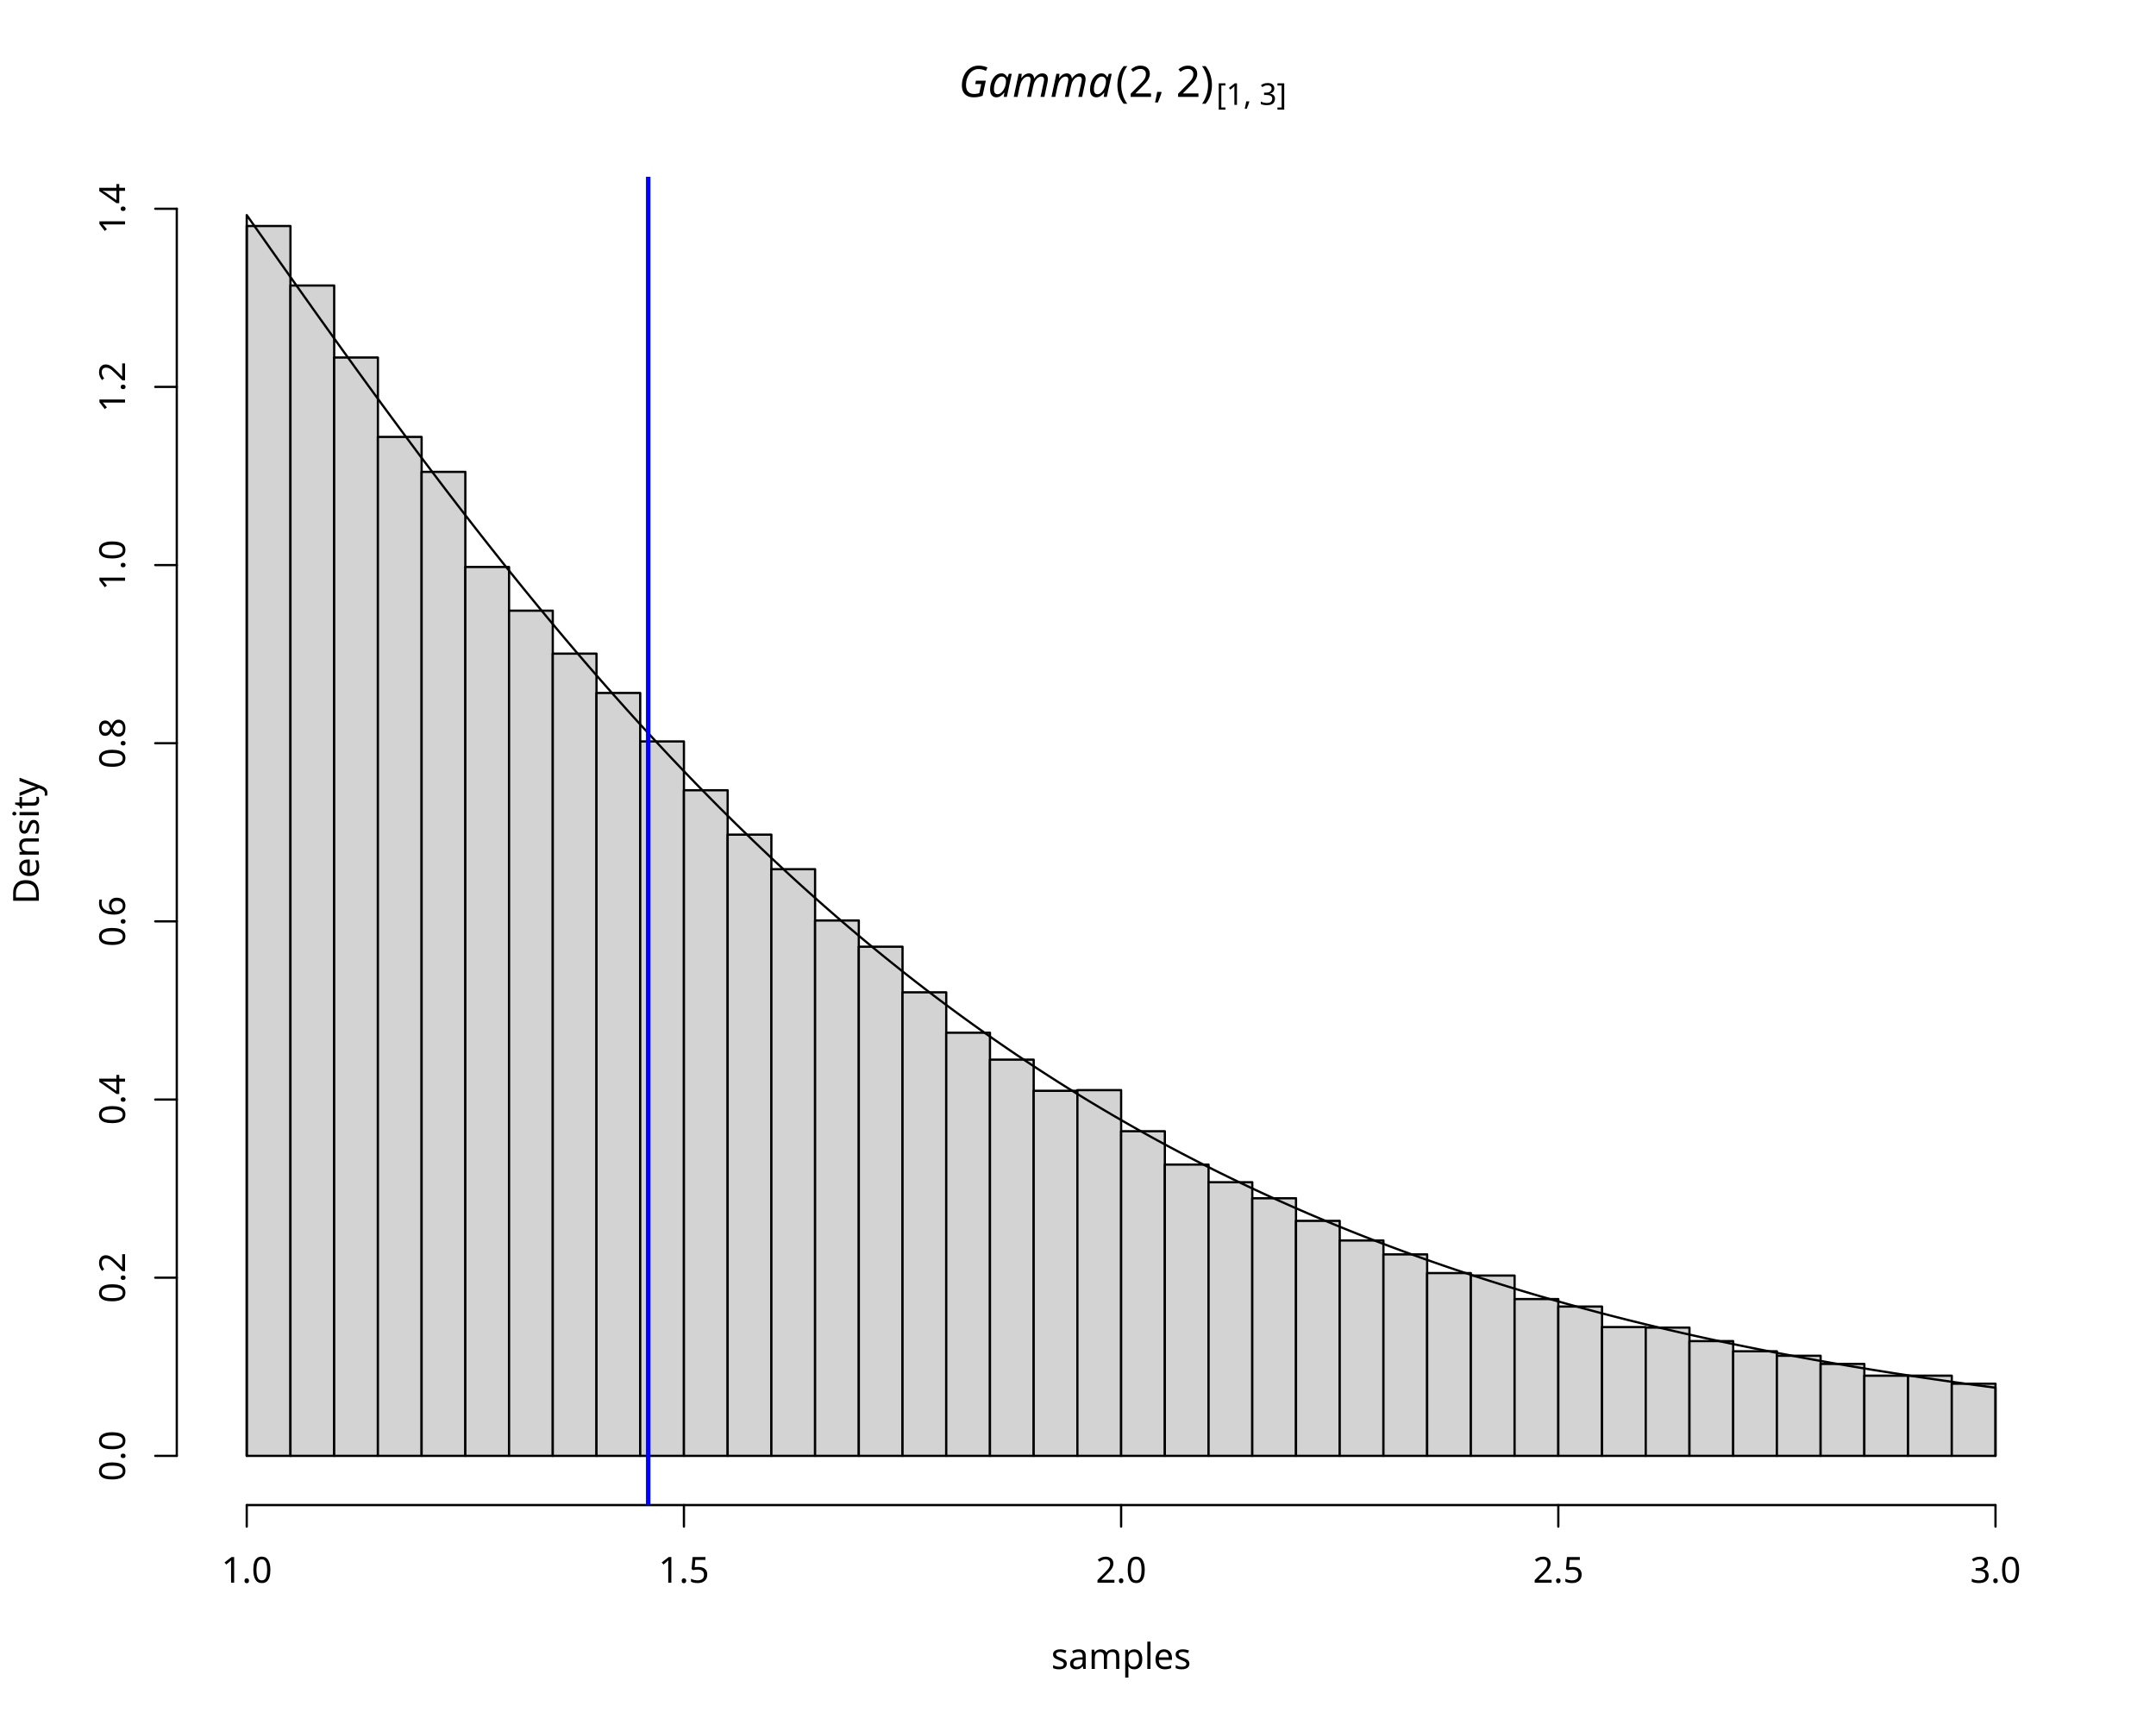
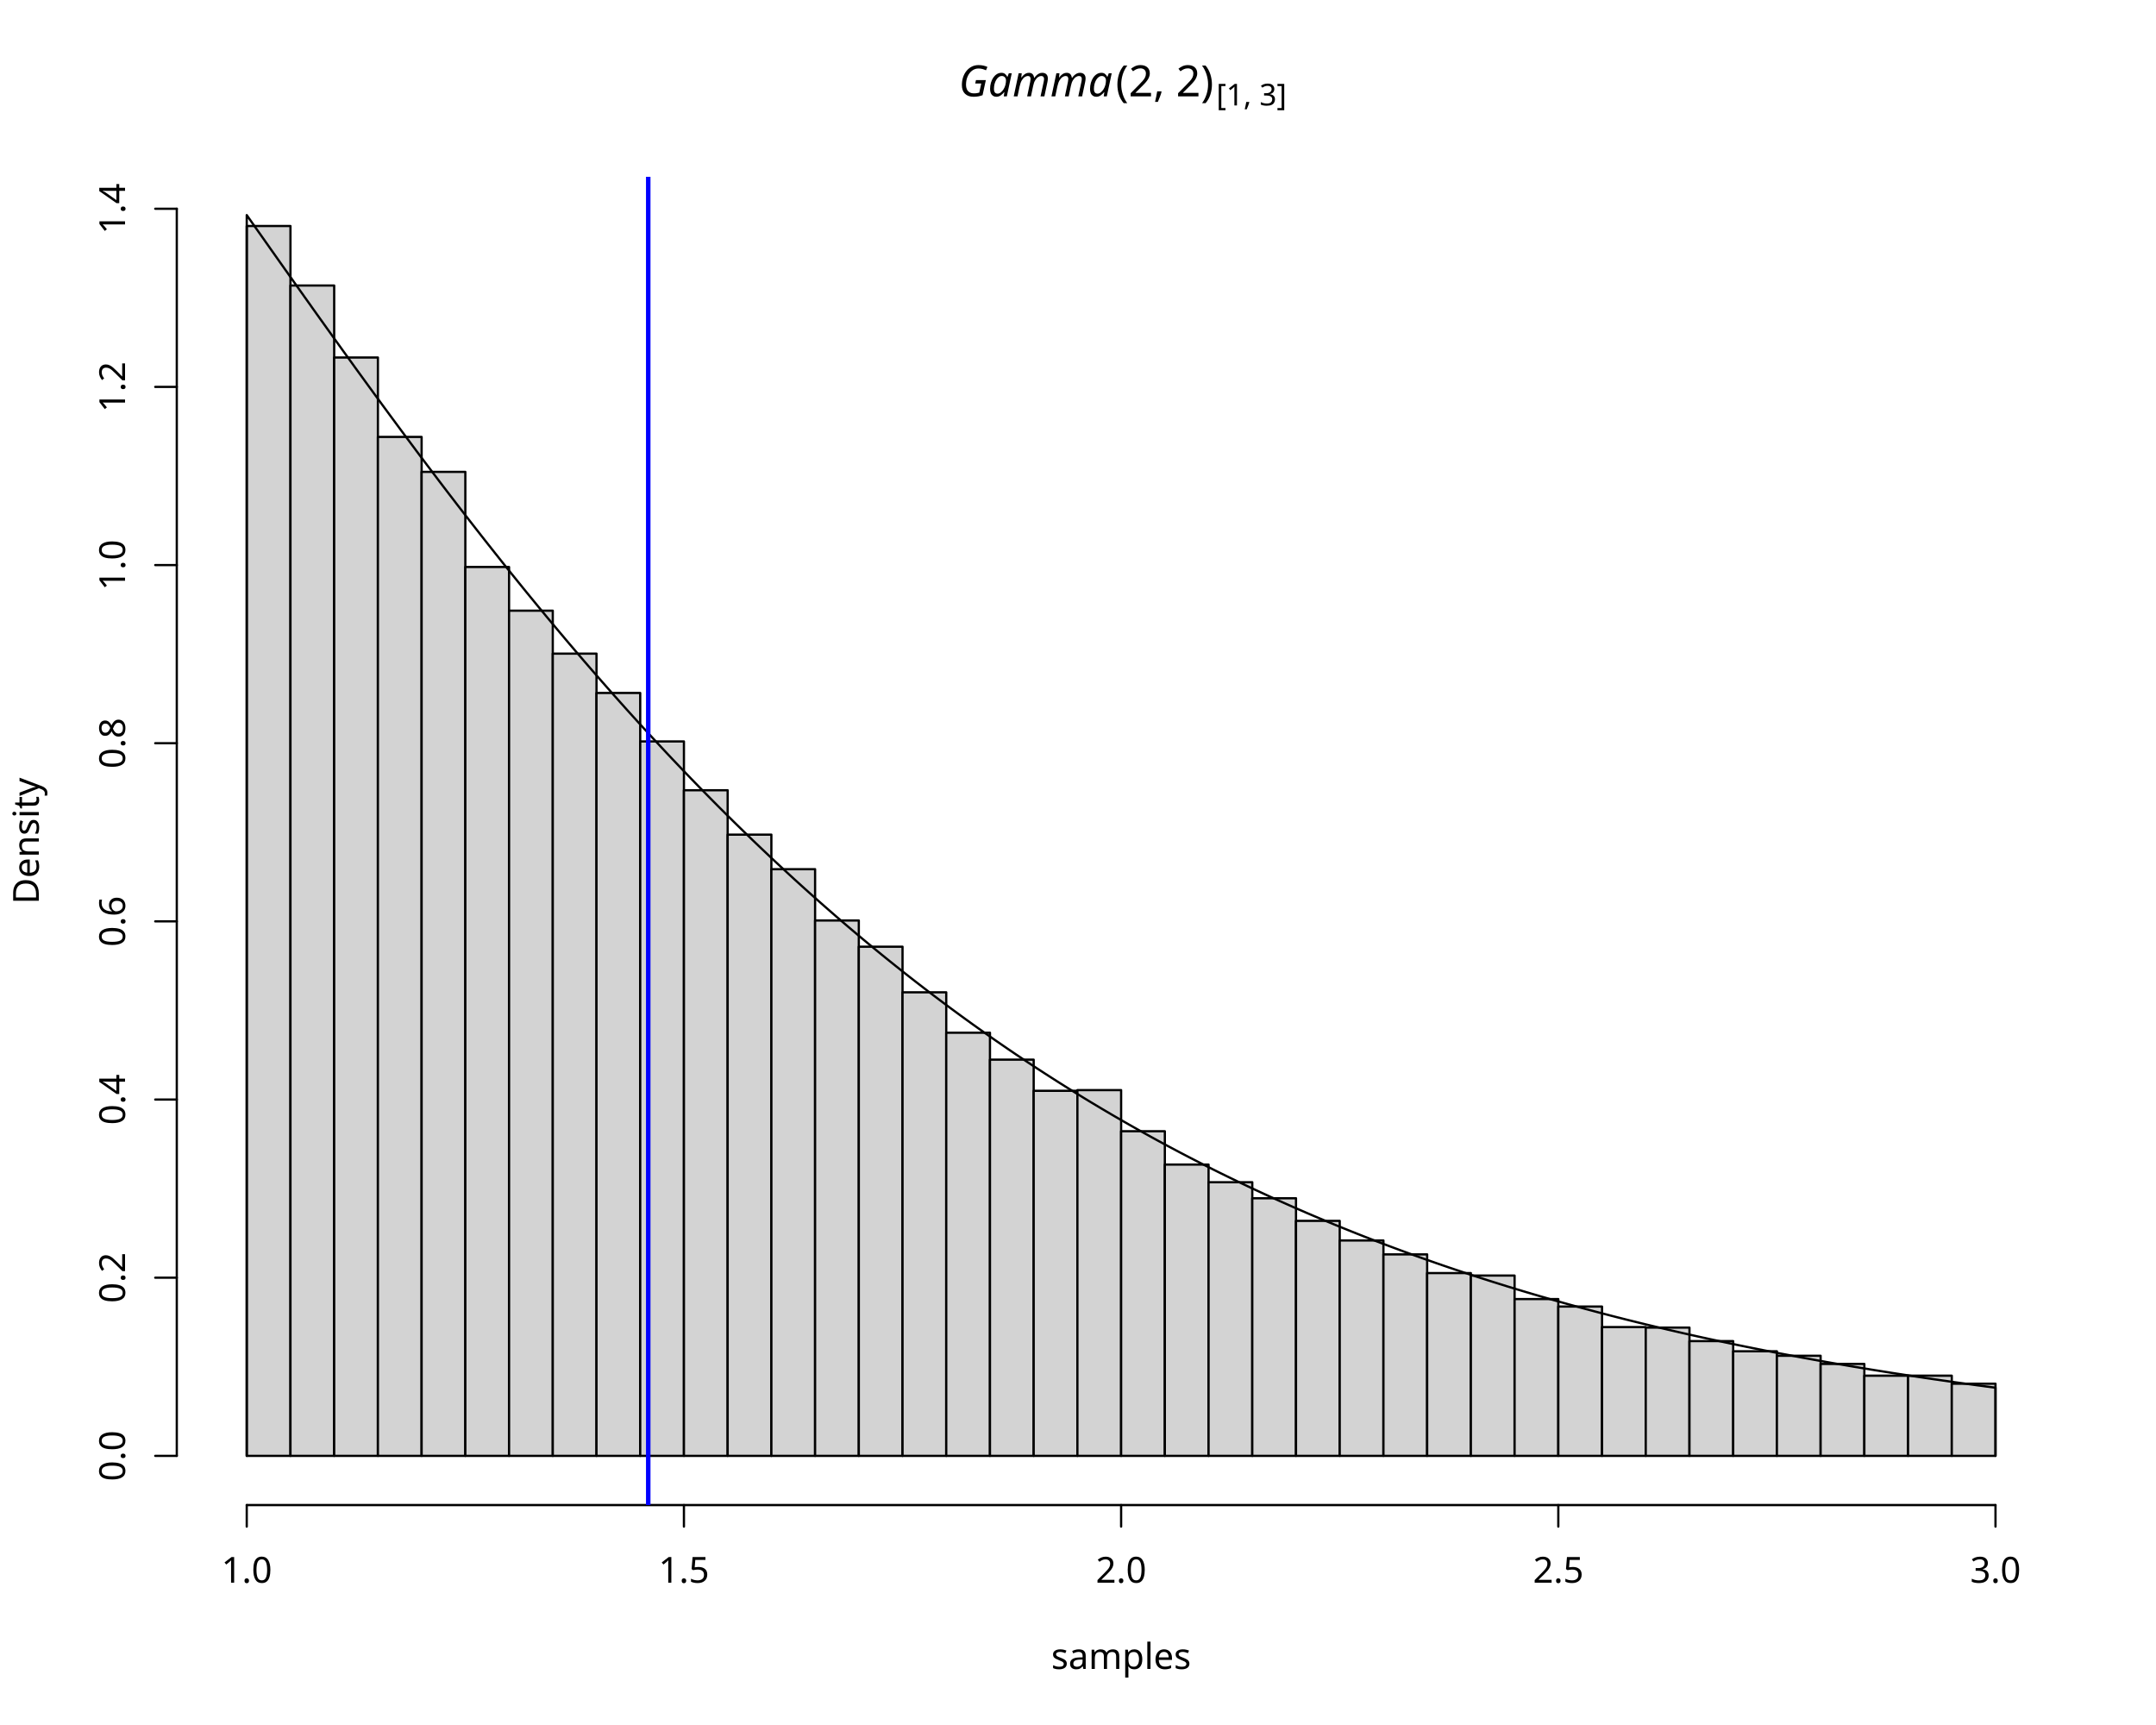
<svg xmlns="http://www.w3.org/2000/svg" class="svglite" data-engine-version="2.0" width="720.00pt" height="576.00pt" viewBox="0 0 720.00 576.00">
  <defs>
    <style type="text/css">
    .svglite line, .svglite polyline, .svglite polygon, .svglite path, .svglite rect, .svglite circle {
      fill: none;
      stroke: #000000;
      stroke-linecap: round;
      stroke-linejoin: round;
      stroke-miterlimit: 10.00;
    }
  </style>
  </defs>
  <rect width="100%" height="100%" style="stroke: none; fill: #FFFFFF;" />
  <defs>
    <clipPath id="cpMC4wMHw3MjAuMDB8MC4wMHw1NzYuMDA=">
      <rect x="0.00" y="0.00" width="720.00" height="576.00" />
    </clipPath>
  </defs>
  <g clip-path="url(#cpMC4wMHw3MjAuMDB8MC4wMHw1NzYuMDA=)">
-     <text x="320.19" y="32.36" style="font-size: 14.40px; font-style: italic; font-family: sans;" textLength="51.23px" lengthAdjust="spacingAndGlyphs">Gamma</text>
-     <text x="372.58" y="32.36" style="font-size: 14.40px; font-family: sans;" textLength="33.61px" lengthAdjust="spacingAndGlyphs">(2, 2)</text>
-     <text x="406.19" y="35.02" style="font-size: 10.08px; font-family: sans;" textLength="22.41px" lengthAdjust="spacingAndGlyphs">[1, 3]</text>
+     <text x="320.19" y="32.17" style="font-size: 14.40px; font-style: italic; font-family: sans;" textLength="51.23px" lengthAdjust="spacingAndGlyphs">Gamma</text>
+     <text x="372.58" y="32.17" style="font-size: 14.40px; font-family: sans;" textLength="33.61px" lengthAdjust="spacingAndGlyphs">(2, 2)</text>
+     <text x="406.19" y="35.21" style="font-size: 10.08px; font-family: sans;" textLength="22.41px" lengthAdjust="spacingAndGlyphs">[1, 3]</text>
    <text x="374.40" y="557.28" text-anchor="middle" style="font-size: 12.00px; font-family: sans;" textLength="44.70px" lengthAdjust="spacingAndGlyphs">samples</text>
    <text transform="translate(12.96,280.80) rotate(-90)" text-anchor="middle" style="font-size: 12.00px; font-family: sans;" textLength="40.02px" lengthAdjust="spacingAndGlyphs">Density</text>
    <line x1="82.40" y1="502.56" x2="666.40" y2="502.56" style="stroke-width: 0.75;" />
    <line x1="82.40" y1="502.56" x2="82.40" y2="509.76" style="stroke-width: 0.75;" />
    <line x1="228.40" y1="502.56" x2="228.40" y2="509.76" style="stroke-width: 0.75;" />
    <line x1="374.40" y1="502.56" x2="374.40" y2="509.76" style="stroke-width: 0.75;" />
    <line x1="520.40" y1="502.56" x2="520.40" y2="509.76" style="stroke-width: 0.75;" />
    <line x1="666.40" y1="502.56" x2="666.40" y2="509.76" style="stroke-width: 0.75;" />
    <text x="82.40" y="528.48" text-anchor="middle" style="font-size: 12.00px; font-family: sans;" textLength="16.68px" lengthAdjust="spacingAndGlyphs">1.0</text>
    <text x="228.40" y="528.48" text-anchor="middle" style="font-size: 12.00px; font-family: sans;" textLength="16.68px" lengthAdjust="spacingAndGlyphs">1.5</text>
    <text x="374.40" y="528.48" text-anchor="middle" style="font-size: 12.00px; font-family: sans;" textLength="16.68px" lengthAdjust="spacingAndGlyphs">2.0</text>
    <text x="520.40" y="528.48" text-anchor="middle" style="font-size: 12.00px; font-family: sans;" textLength="16.68px" lengthAdjust="spacingAndGlyphs">2.5</text>
    <text x="666.40" y="528.48" text-anchor="middle" style="font-size: 12.00px; font-family: sans;" textLength="16.68px" lengthAdjust="spacingAndGlyphs">3.0</text>
    <line x1="59.04" y1="486.13" x2="59.04" y2="69.70" style="stroke-width: 0.75;" />
    <line x1="59.04" y1="486.13" x2="51.84" y2="486.13" style="stroke-width: 0.75;" />
    <line x1="59.04" y1="426.64" x2="51.84" y2="426.64" style="stroke-width: 0.75;" />
    <line x1="59.04" y1="367.15" x2="51.84" y2="367.15" style="stroke-width: 0.75;" />
    <line x1="59.04" y1="307.66" x2="51.84" y2="307.66" style="stroke-width: 0.75;" />
    <line x1="59.04" y1="248.17" x2="51.84" y2="248.17" style="stroke-width: 0.75;" />
    <line x1="59.04" y1="188.68" x2="51.84" y2="188.68" style="stroke-width: 0.75;" />
    <line x1="59.04" y1="129.19" x2="51.84" y2="129.19" style="stroke-width: 0.75;" />
    <line x1="59.04" y1="69.70" x2="51.84" y2="69.70" style="stroke-width: 0.75;" />
    <text transform="translate(41.76,486.13) rotate(-90)" text-anchor="middle" style="font-size: 12.00px; font-family: sans;" textLength="16.68px" lengthAdjust="spacingAndGlyphs">0.0</text>
    <text transform="translate(41.76,426.64) rotate(-90)" text-anchor="middle" style="font-size: 12.00px; font-family: sans;" textLength="16.68px" lengthAdjust="spacingAndGlyphs">0.2</text>
    <text transform="translate(41.76,367.15) rotate(-90)" text-anchor="middle" style="font-size: 12.00px; font-family: sans;" textLength="16.68px" lengthAdjust="spacingAndGlyphs">0.4</text>
    <text transform="translate(41.76,307.66) rotate(-90)" text-anchor="middle" style="font-size: 12.00px; font-family: sans;" textLength="16.68px" lengthAdjust="spacingAndGlyphs">0.6</text>
    <text transform="translate(41.76,248.17) rotate(-90)" text-anchor="middle" style="font-size: 12.00px; font-family: sans;" textLength="16.68px" lengthAdjust="spacingAndGlyphs">0.8</text>
    <text transform="translate(41.76,188.68) rotate(-90)" text-anchor="middle" style="font-size: 12.00px; font-family: sans;" textLength="16.68px" lengthAdjust="spacingAndGlyphs">1.0</text>
    <text transform="translate(41.76,129.19) rotate(-90)" text-anchor="middle" style="font-size: 12.00px; font-family: sans;" textLength="16.68px" lengthAdjust="spacingAndGlyphs">1.2</text>
    <text transform="translate(41.76,69.70) rotate(-90)" text-anchor="middle" style="font-size: 12.00px; font-family: sans;" textLength="16.68px" lengthAdjust="spacingAndGlyphs">1.4</text>
  </g>
  <defs>
    <clipPath id="cpNTkuMDR8Njg5Ljc2fDU5LjA0fDUwMi41Ng==">
      <rect x="59.04" y="59.04" width="630.72" height="443.52" />
    </clipPath>
  </defs>
  <g clip-path="url(#cpNTkuMDR8Njg5Ljc2fDU5LjA0fDUwMi41Ng==)">
    <rect x="82.40" y="75.47" width="14.60" height="410.67" style="stroke-width: 0.75; fill: #D3D3D3;" />
    <rect x="97.00" y="95.34" width="14.60" height="390.80" style="stroke-width: 0.75; fill: #D3D3D3;" />
    <rect x="111.60" y="119.37" width="14.60" height="366.76" style="stroke-width: 0.75; fill: #D3D3D3;" />
    <rect x="126.20" y="145.90" width="14.60" height="340.23" style="stroke-width: 0.75; fill: #D3D3D3;" />
    <rect x="140.80" y="157.56" width="14.60" height="328.57" style="stroke-width: 0.75; fill: #D3D3D3;" />
    <rect x="155.40" y="189.33" width="14.60" height="296.80" style="stroke-width: 0.75; fill: #D3D3D3;" />
    <rect x="170.00" y="203.91" width="14.60" height="282.23" style="stroke-width: 0.75; fill: #D3D3D3;" />
    <rect x="184.60" y="218.25" width="14.60" height="267.89" style="stroke-width: 0.75; fill: #D3D3D3;" />
    <rect x="199.20" y="231.39" width="14.60" height="254.74" style="stroke-width: 0.75; fill: #D3D3D3;" />
    <rect x="213.80" y="247.57" width="14.60" height="238.56" style="stroke-width: 0.75; fill: #D3D3D3;" />
    <rect x="228.40" y="263.87" width="14.60" height="222.26" style="stroke-width: 0.75; fill: #D3D3D3;" />
    <rect x="243.00" y="278.69" width="14.60" height="207.45" style="stroke-width: 0.75; fill: #D3D3D3;" />
    <rect x="257.60" y="290.23" width="14.60" height="195.90" style="stroke-width: 0.75; fill: #D3D3D3;" />
    <rect x="272.20" y="307.36" width="14.60" height="178.77" style="stroke-width: 0.75; fill: #D3D3D3;" />
    <rect x="286.80" y="316.11" width="14.60" height="170.03" style="stroke-width: 0.75; fill: #D3D3D3;" />
    <rect x="301.40" y="331.34" width="14.60" height="154.80" style="stroke-width: 0.75; fill: #D3D3D3;" />
    <rect x="316.00" y="344.84" width="14.60" height="141.29" style="stroke-width: 0.75; fill: #D3D3D3;" />
    <rect x="330.60" y="353.83" width="14.60" height="132.31" style="stroke-width: 0.75; fill: #D3D3D3;" />
    <rect x="345.20" y="364.24" width="14.60" height="121.90" style="stroke-width: 0.75; fill: #D3D3D3;" />
    <rect x="359.80" y="364.00" width="14.60" height="122.14" style="stroke-width: 0.75; fill: #D3D3D3;" />
    <rect x="374.40" y="377.74" width="14.60" height="108.39" style="stroke-width: 0.75; fill: #D3D3D3;" />
    <rect x="389.00" y="388.87" width="14.60" height="97.27" style="stroke-width: 0.75; fill: #D3D3D3;" />
    <rect x="403.60" y="394.76" width="14.60" height="91.38" style="stroke-width: 0.75; fill: #D3D3D3;" />
    <rect x="418.20" y="400.11" width="14.60" height="86.02" style="stroke-width: 0.75; fill: #D3D3D3;" />
    <rect x="432.80" y="407.66" width="14.60" height="78.47" style="stroke-width: 0.75; fill: #D3D3D3;" />
    <rect x="447.40" y="414.21" width="14.60" height="71.92" style="stroke-width: 0.75; fill: #D3D3D3;" />
    <rect x="462.00" y="418.85" width="14.60" height="67.28" style="stroke-width: 0.75; fill: #D3D3D3;" />
    <rect x="476.60" y="425.10" width="14.60" height="61.04" style="stroke-width: 0.75; fill: #D3D3D3;" />
    <rect x="491.20" y="425.93" width="14.60" height="60.20" style="stroke-width: 0.75; fill: #D3D3D3;" />
    <rect x="505.80" y="433.78" width="14.60" height="52.35" style="stroke-width: 0.75; fill: #D3D3D3;" />
    <rect x="520.40" y="436.28" width="14.60" height="49.85" style="stroke-width: 0.75; fill: #D3D3D3;" />
    <rect x="535.00" y="443.12" width="14.60" height="43.01" style="stroke-width: 0.75; fill: #D3D3D3;" />
    <rect x="549.60" y="443.30" width="14.60" height="42.83" style="stroke-width: 0.75; fill: #D3D3D3;" />
    <rect x="564.20" y="447.82" width="14.60" height="38.31" style="stroke-width: 0.75; fill: #D3D3D3;" />
    <rect x="578.80" y="451.21" width="14.60" height="34.92" style="stroke-width: 0.75; fill: #D3D3D3;" />
    <rect x="593.40" y="452.70" width="14.60" height="33.43" style="stroke-width: 0.75; fill: #D3D3D3;" />
    <rect x="608.00" y="455.44" width="14.60" height="30.70" style="stroke-width: 0.75; fill: #D3D3D3;" />
    <rect x="622.60" y="459.36" width="14.60" height="26.77" style="stroke-width: 0.75; fill: #D3D3D3;" />
    <rect x="637.20" y="459.36" width="14.60" height="26.77" style="stroke-width: 0.75; fill: #D3D3D3;" />
    <rect x="651.80" y="462.04" width="14.60" height="24.09" style="stroke-width: 0.75; fill: #D3D3D3;" />
    <polyline points="82.40,486.13 82.40,71.82 82.98,72.65 83.57,73.48 84.15,74.31 84.74,75.14 85.32,75.97 85.91,76.80 86.49,77.63 87.08,78.45 87.66,79.28 88.25,80.11 88.83,80.94 89.42,81.77 90.00,82.60 90.58,83.43 91.17,84.25 91.75,85.08 92.34,85.91 92.92,86.74 93.51,87.57 94.09,88.39 94.68,89.22 95.26,90.05 95.85,90.87 96.43,91.70 97.01,92.52 97.60,93.35 98.18,94.17 98.77,95.00 99.35,95.82 99.94,96.65 100.52,97.47 101.11,98.29 101.69,99.12 102.28,99.94 102.86,100.76 103.45,101.58 104.03,102.41 104.61,103.23 105.20,104.05 105.78,104.87 106.37,105.69 106.95,106.51 107.54,107.32 108.12,108.14 108.71,108.96 109.29,109.78 109.88,110.59 110.46,111.41 111.04,112.23 111.63,113.04 112.21,113.86 112.80,114.67 113.38,115.48 113.97,116.30 114.55,117.11 115.14,117.92 115.72,118.73 116.31,119.54 116.89,120.35 117.48,121.16 118.06,121.97 118.64,122.78 119.23,123.59 119.81,124.39 120.40,125.20 120.98,126.00 121.57,126.81 122.15,127.61 122.74,128.42 123.32,129.22 123.91,130.02 124.49,130.82 125.07,131.62 125.66,132.42 126.24,133.22 126.83,134.02 127.41,134.82 128.00,135.62 128.58,136.41 129.17,137.21 129.75,138.00 130.34,138.80 130.92,139.59 131.51,140.38 132.09,141.17 132.67,141.96 133.26,142.75 133.84,143.54 134.43,144.33 135.01,145.12 135.60,145.90 136.18,146.69 136.77,147.47 137.35,148.26 137.94,149.04 138.52,149.82 139.10,150.61 139.69,151.39 140.27,152.17 140.86,152.94 141.44,153.72 142.03,154.50 142.61,155.28 143.20,156.05 143.78,156.82 144.37,157.60 144.95,158.37 145.54,159.14 146.12,159.91 146.70,160.68 147.29,161.45 147.87,162.22 148.46,162.99 149.04,163.75 149.63,164.52 150.21,165.28 150.80,166.04 151.38,166.80 151.97,167.57 152.55,168.33 153.13,169.08 153.72,169.84 154.30,170.60 154.89,171.36 155.47,172.11 156.06,172.86 156.64,173.62 157.23,174.37 157.81,175.12 158.40,175.87 158.98,176.62 159.57,177.37 160.15,178.11 160.73,178.86 161.32,179.60 161.90,180.35 162.49,181.09 163.07,181.83 163.66,182.57 164.24,183.31 164.83,184.05 165.41,184.79 166.00,185.52 166.58,186.26 167.16,186.99 167.75,187.73 168.33,188.46 168.92,189.19 169.50,189.92 170.09,190.65 170.67,191.38 171.26,192.10 171.84,192.83 172.43,193.55 173.01,194.28 173.60,195.00 174.18,195.72 174.76,196.44 175.35,197.16 175.93,197.88 176.52,198.59 177.10,199.31 177.69,200.02 178.27,200.73 178.86,201.45 179.44,202.16 180.03,202.87 180.61,203.58 181.19,204.28 181.78,204.99 182.36,205.70 182.95,206.40 183.53,207.10 184.12,207.80 184.70,208.50 185.29,209.20 185.87,209.90 186.46,210.60 187.04,211.30 187.63,211.99 188.21,212.68 188.79,213.38 189.38,214.07 189.96,214.76 190.55,215.45 191.13,216.13 191.72,216.82 192.30,217.51 192.89,218.19 193.47,218.87 194.06,219.56 194.64,220.24 195.22,220.92 195.81,221.59 196.39,222.27 196.98,222.95 197.56,223.62 198.15,224.30 198.73,224.97 199.32,225.64 199.90,226.31 200.49,226.98 201.07,227.65 201.66,228.31 202.24,228.98 202.82,229.64 203.41,230.30 203.99,230.97 204.58,231.63 205.16,232.29 205.75,232.94 206.33,233.60 206.92,234.26 207.50,234.91 208.09,235.56 208.67,236.22 209.25,236.87 209.84,237.52 210.42,238.16 211.01,238.81 211.59,239.46 212.18,240.10 212.76,240.75 213.35,241.39 213.93,242.03 214.52,242.67 215.10,243.31 215.69,243.94 216.27,244.58 216.85,245.22 217.44,245.85 218.02,246.48 218.61,247.11 219.19,247.74 219.78,248.37 220.36,249.00 220.95,249.63 221.53,250.25 222.12,250.88 222.70,251.50 223.28,252.12 223.87,252.74 224.45,253.36 225.04,253.98 225.62,254.59 226.21,255.21 226.79,255.82 227.38,256.44 227.96,257.05 228.55,257.66 229.13,258.27 229.72,258.88 230.30,259.48 230.88,260.09 231.47,260.69 232.05,261.30 232.64,261.90 233.22,262.50 233.81,263.10 234.39,263.70 234.98,264.30 235.56,264.89 236.15,265.49 236.73,266.08 237.31,266.67 237.90,267.26 238.48,267.85 239.07,268.44 239.65,269.03 240.24,269.62 240.82,270.20 241.41,270.78 241.99,271.37 242.58,271.95 243.16,272.53 243.75,273.11 244.33,273.68 244.91,274.26 245.50,274.84 246.08,275.41 246.67,275.98 247.25,276.55 247.84,277.12 248.42,277.69 249.01,278.26 249.59,278.83 250.18,279.39 250.76,279.96 251.34,280.52 251.93,281.08 252.51,281.64 253.10,282.20 253.68,282.76 254.27,283.32 254.85,283.87 255.44,284.43 256.02,284.98 256.61,285.54 257.19,286.09 257.78,286.64 258.36,287.18 258.94,287.73 259.53,288.28 260.11,288.82 260.70,289.37 261.28,289.91 261.87,290.45 262.45,290.99 263.04,291.53 263.62,292.07 264.21,292.61 264.79,293.14 265.37,293.68 265.96,294.21 266.54,294.74 267.13,295.27 267.71,295.80 268.30,296.33 268.88,296.86 269.47,297.38 270.05,297.91 270.64,298.43 271.22,298.95 271.81,299.47 272.39,299.99 272.97,300.51 273.56,301.03 274.14,301.55 274.73,302.06 275.31,302.58 275.90,303.09 276.48,303.60 277.07,304.11 277.65,304.62 278.24,305.13 278.82,305.64 279.41,306.15 279.99,306.65 280.57,307.15 281.16,307.66 281.74,308.16 282.33,308.66 282.91,309.16 283.50,309.66 284.08,310.15 284.67,310.65 285.25,311.14 285.84,311.64 286.42,312.13 287.00,312.62 287.59,313.11 288.17,313.60 288.76,314.09 289.34,314.57 289.93,315.06 290.51,315.54 291.10,316.02 291.68,316.51 292.27,316.99 292.85,317.47 293.44,317.95 294.02,318.42 294.60,318.90 295.19,319.37 295.77,319.85 296.36,320.32 296.94,320.79 297.53,321.26 298.11,321.73 298.70,322.20 299.28,322.67 299.87,323.13 300.45,323.60 301.03,324.06 301.62,324.53 302.20,324.99 302.79,325.45 303.37,325.91 303.96,326.37 304.54,326.82 305.13,327.28 305.71,327.74 306.30,328.19 306.88,328.64 307.47,329.09 308.05,329.54 308.63,329.99 309.22,330.44 309.80,330.89 310.39,331.34 310.97,331.78 311.56,332.23 312.14,332.67 312.73,333.11 313.31,333.55 313.90,333.99 314.48,334.43 315.06,334.87 315.65,335.30 316.23,335.74 316.82,336.17 317.40,336.61 317.99,337.04 318.57,337.47 319.16,337.90 319.74,338.33 320.33,338.76 320.91,339.19 321.50,339.61 322.08,340.04 322.66,340.46 323.25,340.88 323.83,341.30 324.42,341.73 325.00,342.15 325.59,342.56 326.17,342.98 326.76,343.40 327.34,343.81 327.93,344.23 328.51,344.64 329.09,345.05 329.68,345.46 330.26,345.87 330.85,346.28 331.43,346.69 332.02,347.10 332.60,347.51 333.19,347.91 333.77,348.31 334.36,348.72 334.94,349.12 335.53,349.52 336.11,349.92 336.69,350.32 337.28,350.72 337.86,351.11 338.45,351.51 339.03,351.91 339.62,352.30 340.20,352.69 340.79,353.08 341.37,353.48 341.96,353.86 342.54,354.25 343.12,354.64 343.71,355.03 344.29,355.41 344.88,355.80 345.46,356.18 346.05,356.57 346.63,356.95 347.22,357.33 347.80,357.71 348.39,358.09 348.97,358.47 349.56,358.84 350.14,359.22 350.72,359.59 351.31,359.97 351.89,360.34 352.48,360.71 353.06,361.09 353.65,361.46 354.23,361.83 354.82,362.19 355.40,362.56 355.99,362.93 356.57,363.29 357.15,363.66 357.74,364.02 358.32,364.38 358.91,364.75 359.49,365.11 360.08,365.47 360.66,365.82 361.25,366.18 361.83,366.54 362.42,366.90 363.00,367.25 363.59,367.61 364.17,367.96 364.75,368.31 365.34,368.66 365.92,369.01 366.51,369.36 367.09,369.71 367.68,370.06 368.26,370.41 368.85,370.75 369.43,371.10 370.02,371.44 370.60,371.78 371.18,372.13 371.77,372.47 372.35,372.81 372.94,373.15 373.52,373.48 374.11,373.82 374.69,374.16 375.28,374.50 375.86,374.83 376.45,375.16 377.03,375.50 377.62,375.83 378.20,376.16 378.78,376.49 379.37,376.82 379.95,377.15 380.54,377.48 381.12,377.80 381.71,378.13 382.29,378.46 382.88,378.78 383.46,379.10 384.05,379.43 384.63,379.75 385.21,380.07 385.80,380.39 386.38,380.71 386.97,381.03 387.55,381.34 388.14,381.66 388.72,381.98 389.31,382.29 389.89,382.61 390.48,382.92 391.06,383.23 391.65,383.54 392.23,383.85 392.81,384.16 393.40,384.47 393.98,384.78 394.57,385.09 395.15,385.39 395.74,385.70 396.32,386.00 396.91,386.31 397.49,386.61 398.08,386.91 398.66,387.21 399.24,387.51 399.83,387.81 400.41,388.11 401.00,388.41 401.58,388.71 402.17,389.01 402.75,389.30 403.34,389.60 403.92,389.89 404.51,390.18 405.09,390.48 405.68,390.77 406.26,391.06 406.84,391.35 407.43,391.64 408.01,391.93 408.60,392.21 409.18,392.50 409.77,392.79 410.35,393.07 410.94,393.36 411.52,393.64 412.11,393.92 412.69,394.20 413.27,394.49 413.86,394.77 414.44,395.05 415.03,395.33 415.61,395.60 416.20,395.88 416.78,396.16 417.37,396.43 417.95,396.71 418.54,396.98 419.12,397.26 419.71,397.53 420.29,397.80 420.87,398.07 421.46,398.34 422.04,398.61 422.63,398.88 423.21,399.15 423.80,399.42 424.38,399.69 424.97,399.95 425.55,400.22 426.14,400.48 426.72,400.74 427.30,401.01 427.89,401.27 428.47,401.53 429.06,401.79 429.64,402.05 430.23,402.31 430.81,402.57 431.40,402.83 431.98,403.09 432.57,403.34 433.15,403.60 433.74,403.85 434.32,404.11 434.90,404.36 435.49,404.61 436.07,404.87 436.66,405.12 437.24,405.37 437.83,405.62 438.41,405.87 439.00,406.12 439.58,406.36 440.17,406.61 440.75,406.86 441.33,407.10 441.92,407.35 442.50,407.59 443.09,407.84 443.67,408.08 444.26,408.32 444.84,408.56 445.43,408.81 446.01,409.05 446.60,409.28 447.18,409.52 447.77,409.76 448.35,410.00 448.93,410.24 449.52,410.47 450.10,410.71 450.69,410.94 451.27,411.18 451.86,411.41 452.44,411.64 453.03,411.88 453.61,412.11 454.20,412.34 454.78,412.57 455.36,412.80 455.95,413.03 456.53,413.25 457.12,413.48 457.70,413.71 458.29,413.94 458.87,414.16 459.46,414.39 460.04,414.61 460.63,414.83 461.21,415.06 461.80,415.28 462.38,415.50 462.96,415.72 463.55,415.94 464.13,416.16 464.72,416.38 465.30,416.60 465.89,416.82 466.47,417.03 467.06,417.25 467.64,417.47 468.23,417.68 468.81,417.90 469.39,418.11 469.98,418.32 470.56,418.54 471.15,418.75 471.73,418.96 472.32,419.17 472.90,419.38 473.49,419.59 474.07,419.80 474.66,420.01 475.24,420.22 475.83,420.43 476.41,420.63 476.99,420.84 477.58,421.04 478.16,421.25 478.75,421.45 479.33,421.66 479.92,421.86 480.50,422.06 481.09,422.26 481.67,422.47 482.26,422.67 482.84,422.87 483.43,423.07 484.01,423.27 484.59,423.46 485.18,423.66 485.76,423.86 486.35,424.06 486.93,424.25 487.52,424.45 488.10,424.64 488.69,424.84 489.27,425.03 489.86,425.22 490.44,425.42 491.02,425.61 491.61,425.80 492.19,425.99 492.78,426.18 493.36,426.37 493.95,426.56 494.53,426.75 495.12,426.94 495.70,427.13 496.29,427.31 496.87,427.50 497.46,427.69 498.04,427.87 498.62,428.06 499.21,428.24 499.79,428.42 500.38,428.61 500.96,428.79 501.55,428.97 502.13,429.15 502.72,429.33 503.30,429.52 503.89,429.70 504.47,429.87 505.05,430.05 505.64,430.23 506.22,430.41 506.81,430.59 507.39,430.76 507.98,430.94 508.56,431.12 509.15,431.29 509.73,431.47 510.32,431.64 510.90,431.81 511.49,431.99 512.07,432.16 512.65,432.33 513.24,432.50 513.82,432.67 514.41,432.85 514.99,433.02 515.58,433.18 516.16,433.35 516.75,433.52 517.33,433.69 517.92,433.86 518.50,434.03 519.08,434.19 519.67,434.36 520.25,434.52 520.84,434.69 521.42,434.85 522.01,435.02 522.59,435.18 523.18,435.34 523.76,435.51 524.35,435.67 524.93,435.83 525.52,435.99 526.10,436.15 526.68,436.31 527.27,436.47 527.85,436.63 528.44,436.79 529.02,436.95 529.61,437.11 530.19,437.26 530.78,437.42 531.36,437.58 531.95,437.73 532.53,437.89 533.11,438.04 533.70,438.20 534.28,438.35 534.87,438.50 535.45,438.66 536.04,438.81 536.62,438.96 537.21,439.11 537.79,439.27 538.38,439.42 538.96,439.57 539.55,439.72 540.13,439.87 540.71,440.01 541.30,440.16 541.88,440.31 542.47,440.46 543.05,440.61 543.64,440.75 544.22,440.90 544.81,441.04 545.39,441.19 545.98,441.33 546.56,441.48 547.14,441.62 547.73,441.77 548.31,441.91 548.90,442.05 549.48,442.20 550.07,442.34 550.65,442.48 551.24,442.62 551.82,442.76 552.41,442.90 552.99,443.04 553.58,443.18 554.16,443.32 554.74,443.46 555.33,443.59 555.91,443.73 556.50,443.87 557.08,444.01 557.67,444.14 558.25,444.28 558.84,444.41 559.42,444.55 560.01,444.68 560.59,444.82 561.17,444.95 561.76,445.09 562.34,445.22 562.93,445.35 563.51,445.48 564.10,445.62 564.68,445.75 565.27,445.88 565.85,446.01 566.44,446.14 567.02,446.27 567.61,446.40 568.19,446.53 568.77,446.66 569.36,446.78 569.94,446.91 570.53,447.04 571.11,447.17 571.70,447.29 572.28,447.42 572.87,447.54 573.45,447.67 574.04,447.80 574.62,447.92 575.20,448.04 575.79,448.17 576.37,448.29 576.96,448.41 577.54,448.54 578.13,448.66 578.71,448.78 579.30,448.90 579.88,449.03 580.47,449.15 581.05,449.27 581.64,449.39 582.22,449.51 582.80,449.63 583.39,449.75 583.97,449.86 584.56,449.98 585.14,450.10 585.73,450.22 586.31,450.33 586.90,450.45 587.48,450.57 588.07,450.68 588.65,450.80 589.23,450.92 589.82,451.03 590.40,451.15 590.99,451.26 591.57,451.37 592.16,451.49 592.74,451.60 593.33,451.71 593.91,451.83 594.50,451.94 595.08,452.05 595.67,452.16 596.25,452.27 596.83,452.38 597.42,452.49 598.00,452.60 598.59,452.71 599.17,452.82 599.76,452.93 600.34,453.04 600.93,453.15 601.51,453.26 602.10,453.37 602.68,453.47 603.26,453.58 603.85,453.69 604.43,453.79 605.02,453.90 605.60,454.01 606.19,454.11 606.77,454.22 607.36,454.32 607.94,454.43 608.53,454.53 609.11,454.63 609.70,454.74 610.28,454.84 610.86,454.94 611.45,455.05 612.03,455.15 612.62,455.25 613.20,455.35 613.79,455.45 614.37,455.55 614.96,455.65 615.54,455.75 616.13,455.85 616.71,455.95 617.29,456.05 617.88,456.15 618.46,456.25 619.05,456.35 619.63,456.45 620.22,456.54 620.80,456.64 621.39,456.74 621.97,456.84 622.56,456.93 623.14,457.03 623.73,457.12 624.31,457.22 624.89,457.32 625.48,457.41 626.06,457.51 626.65,457.60 627.23,457.69 627.82,457.79 628.40,457.88 628.99,457.98 629.57,458.07 630.16,458.16 630.74,458.25 631.32,458.35 631.91,458.44 632.49,458.53 633.08,458.62 633.66,458.71 634.25,458.80 634.83,458.89 635.42,458.98 636.00,459.07 636.59,459.16 637.17,459.25 637.76,459.34 638.34,459.43 638.92,459.52 639.51,459.60 640.09,459.69 640.68,459.78 641.26,459.87 641.85,459.95 642.43,460.04 643.02,460.13 643.60,460.21 644.19,460.30 644.77,460.38 645.35,460.47 645.94,460.56 646.52,460.64 647.11,460.72 647.69,460.81 648.28,460.89 648.86,460.98 649.45,461.06 650.03,461.14 650.62,461.23 651.20,461.31 651.79,461.39 652.37,461.47 652.95,461.56 653.54,461.64 654.12,461.72 654.71,461.80 655.29,461.88 655.88,461.96 656.46,462.04 657.05,462.12 657.63,462.20 658.22,462.28 658.80,462.36 659.38,462.44 659.97,462.52 660.55,462.60 661.14,462.67 661.72,462.75 662.31,462.83 662.89,462.91 663.48,462.99 664.06,463.06 664.65,463.14 665.23,463.22 665.82,463.29 666.40,463.37 666.40,486.13 " style="stroke-width: 0.75;" />
    <line x1="216.48" y1="502.56" x2="216.48" y2="59.04" style="stroke-width: 1.50; stroke: #0000FF;" />
  </g>
</svg>
